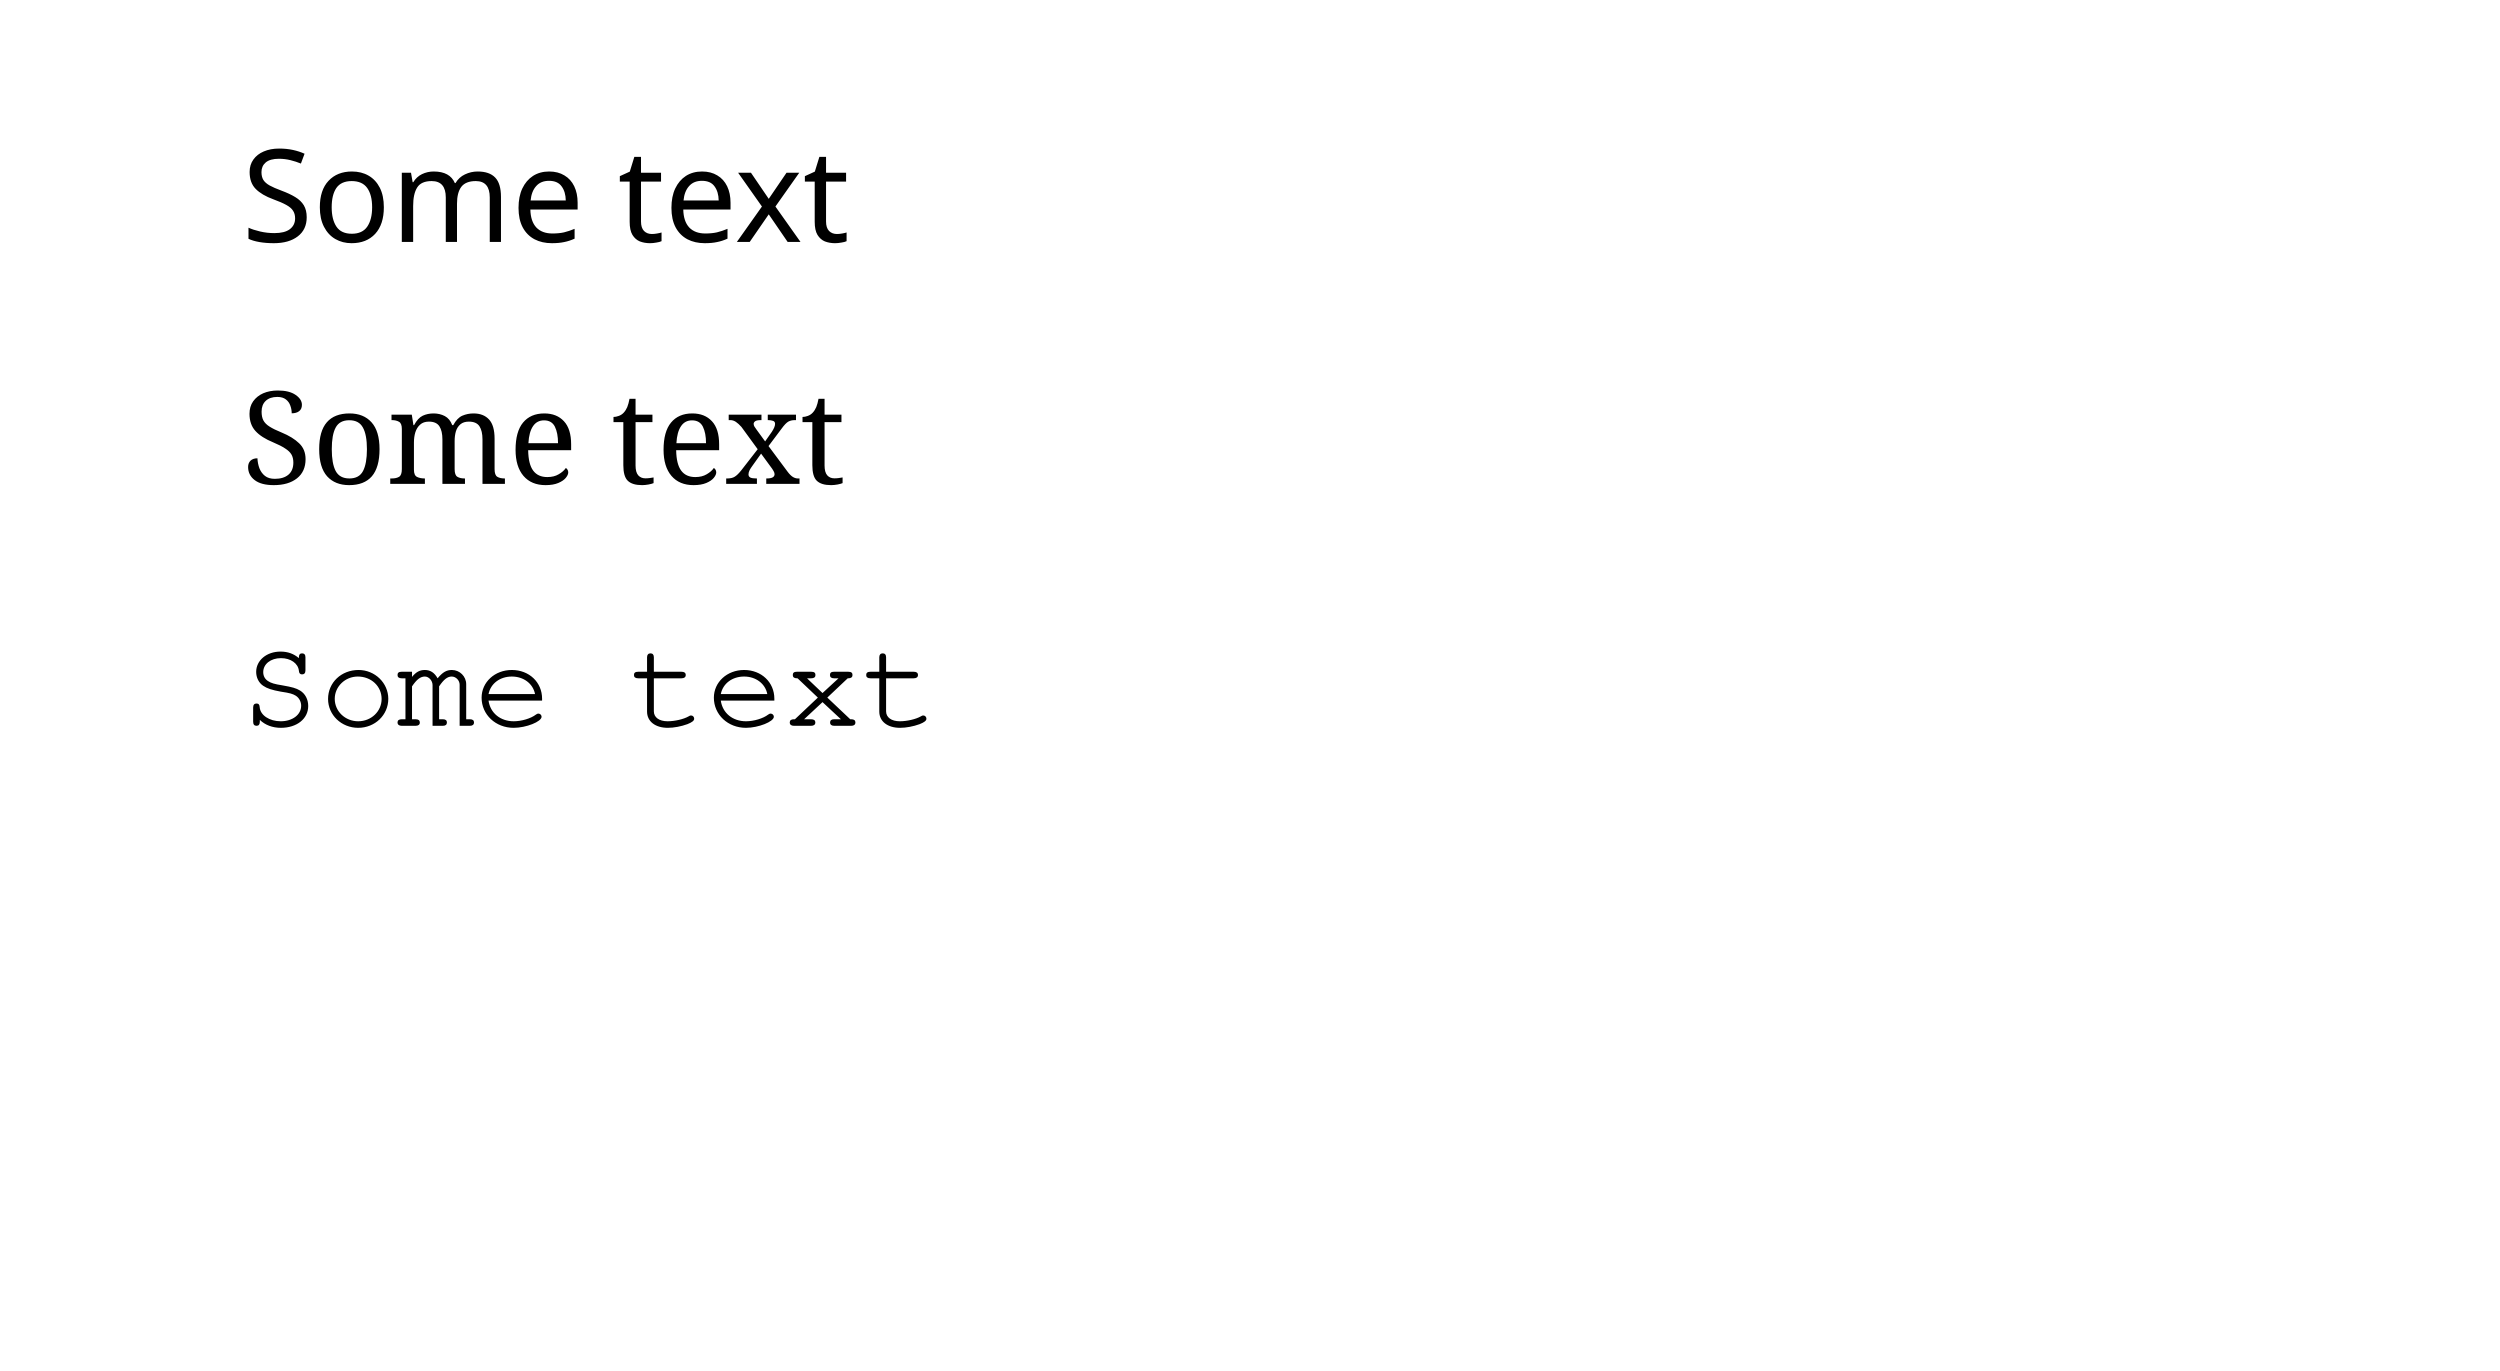
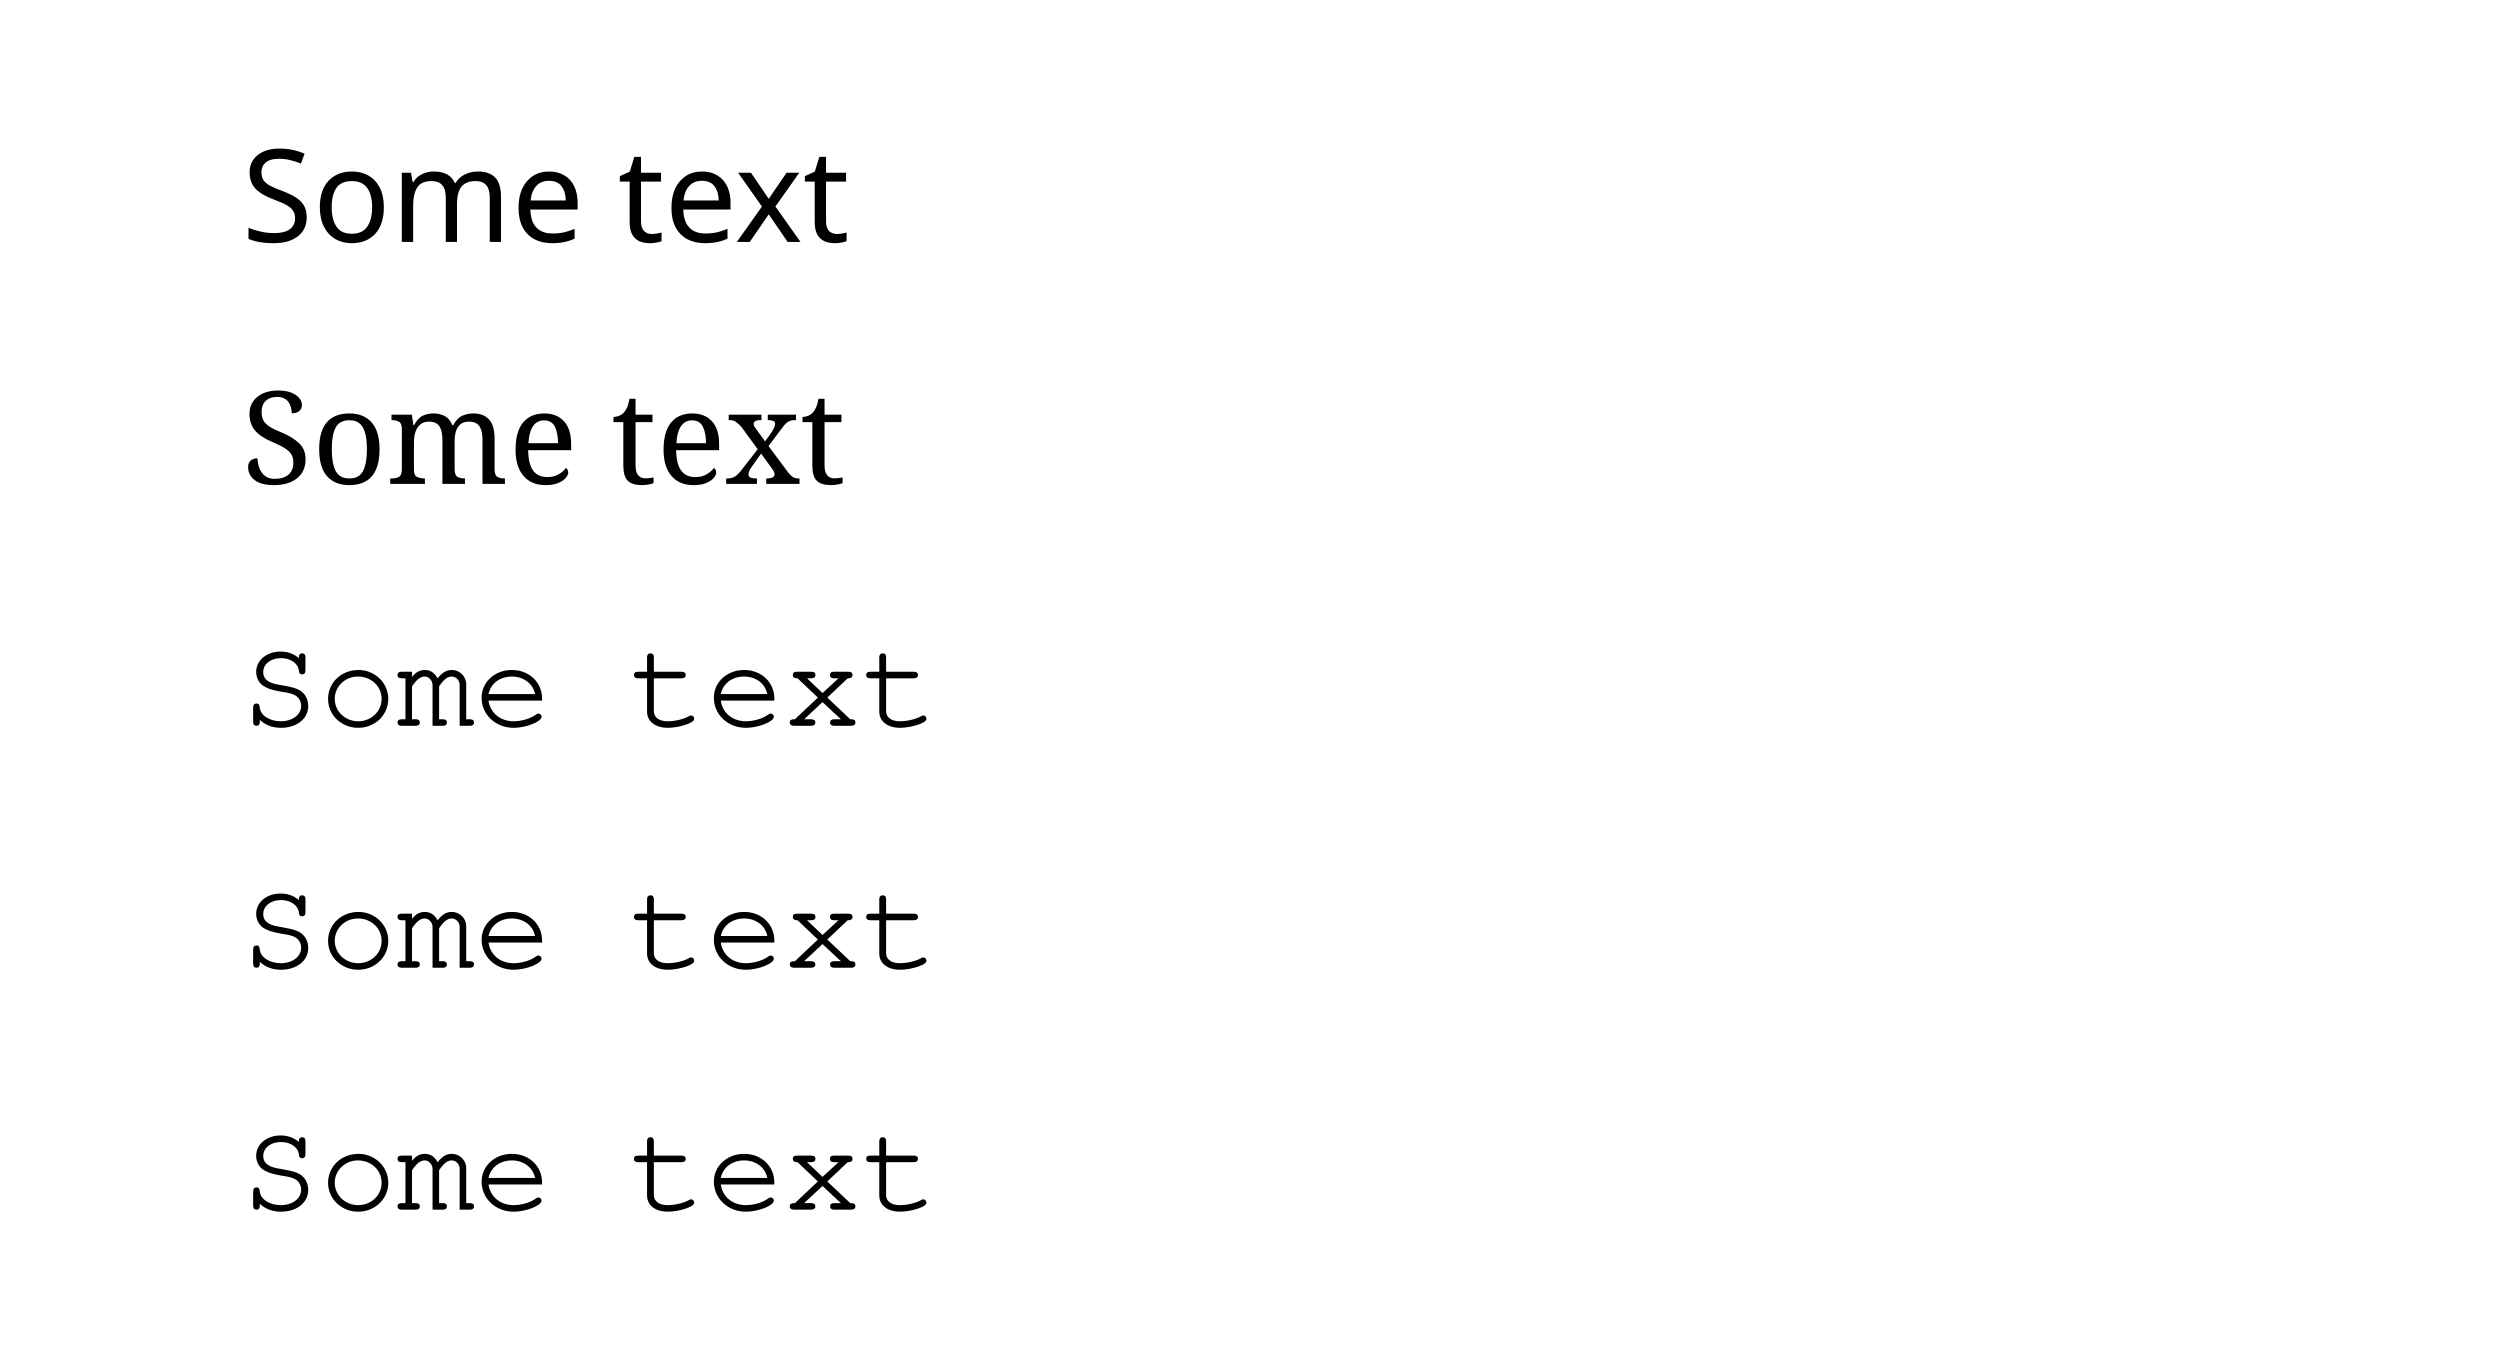
<svg xmlns="http://www.w3.org/2000/svg" viewBox="0 0 310 170" width="310px" height="170px">
  <text transform="translate(30 30)" font-family="sans-serif, Prata, 'some other font'" font-size="16px">
        Some text
    </text>
  <text transform="translate(30 60)" font-family="   serif ,   &quot;Rounded  Mplus 1c&quot;" font-size="16px">
        Some text
    </text>
  <text transform="translate(30 90)" style="font-family:   courier ,   'Rounded  Mplus 1c'" font-size="16px">
        Some text
    </text>
+   <text transform="translate(30 120)" style="font-family: 'unavailable font', courier, serif" font-size="16px">
+         Some text
+     </text>
+   <text transform="translate(30 150)" style="font-family: 'unavailable font', serif, courier" font-size="16px">
+         Some text
+     </text>
</svg>
